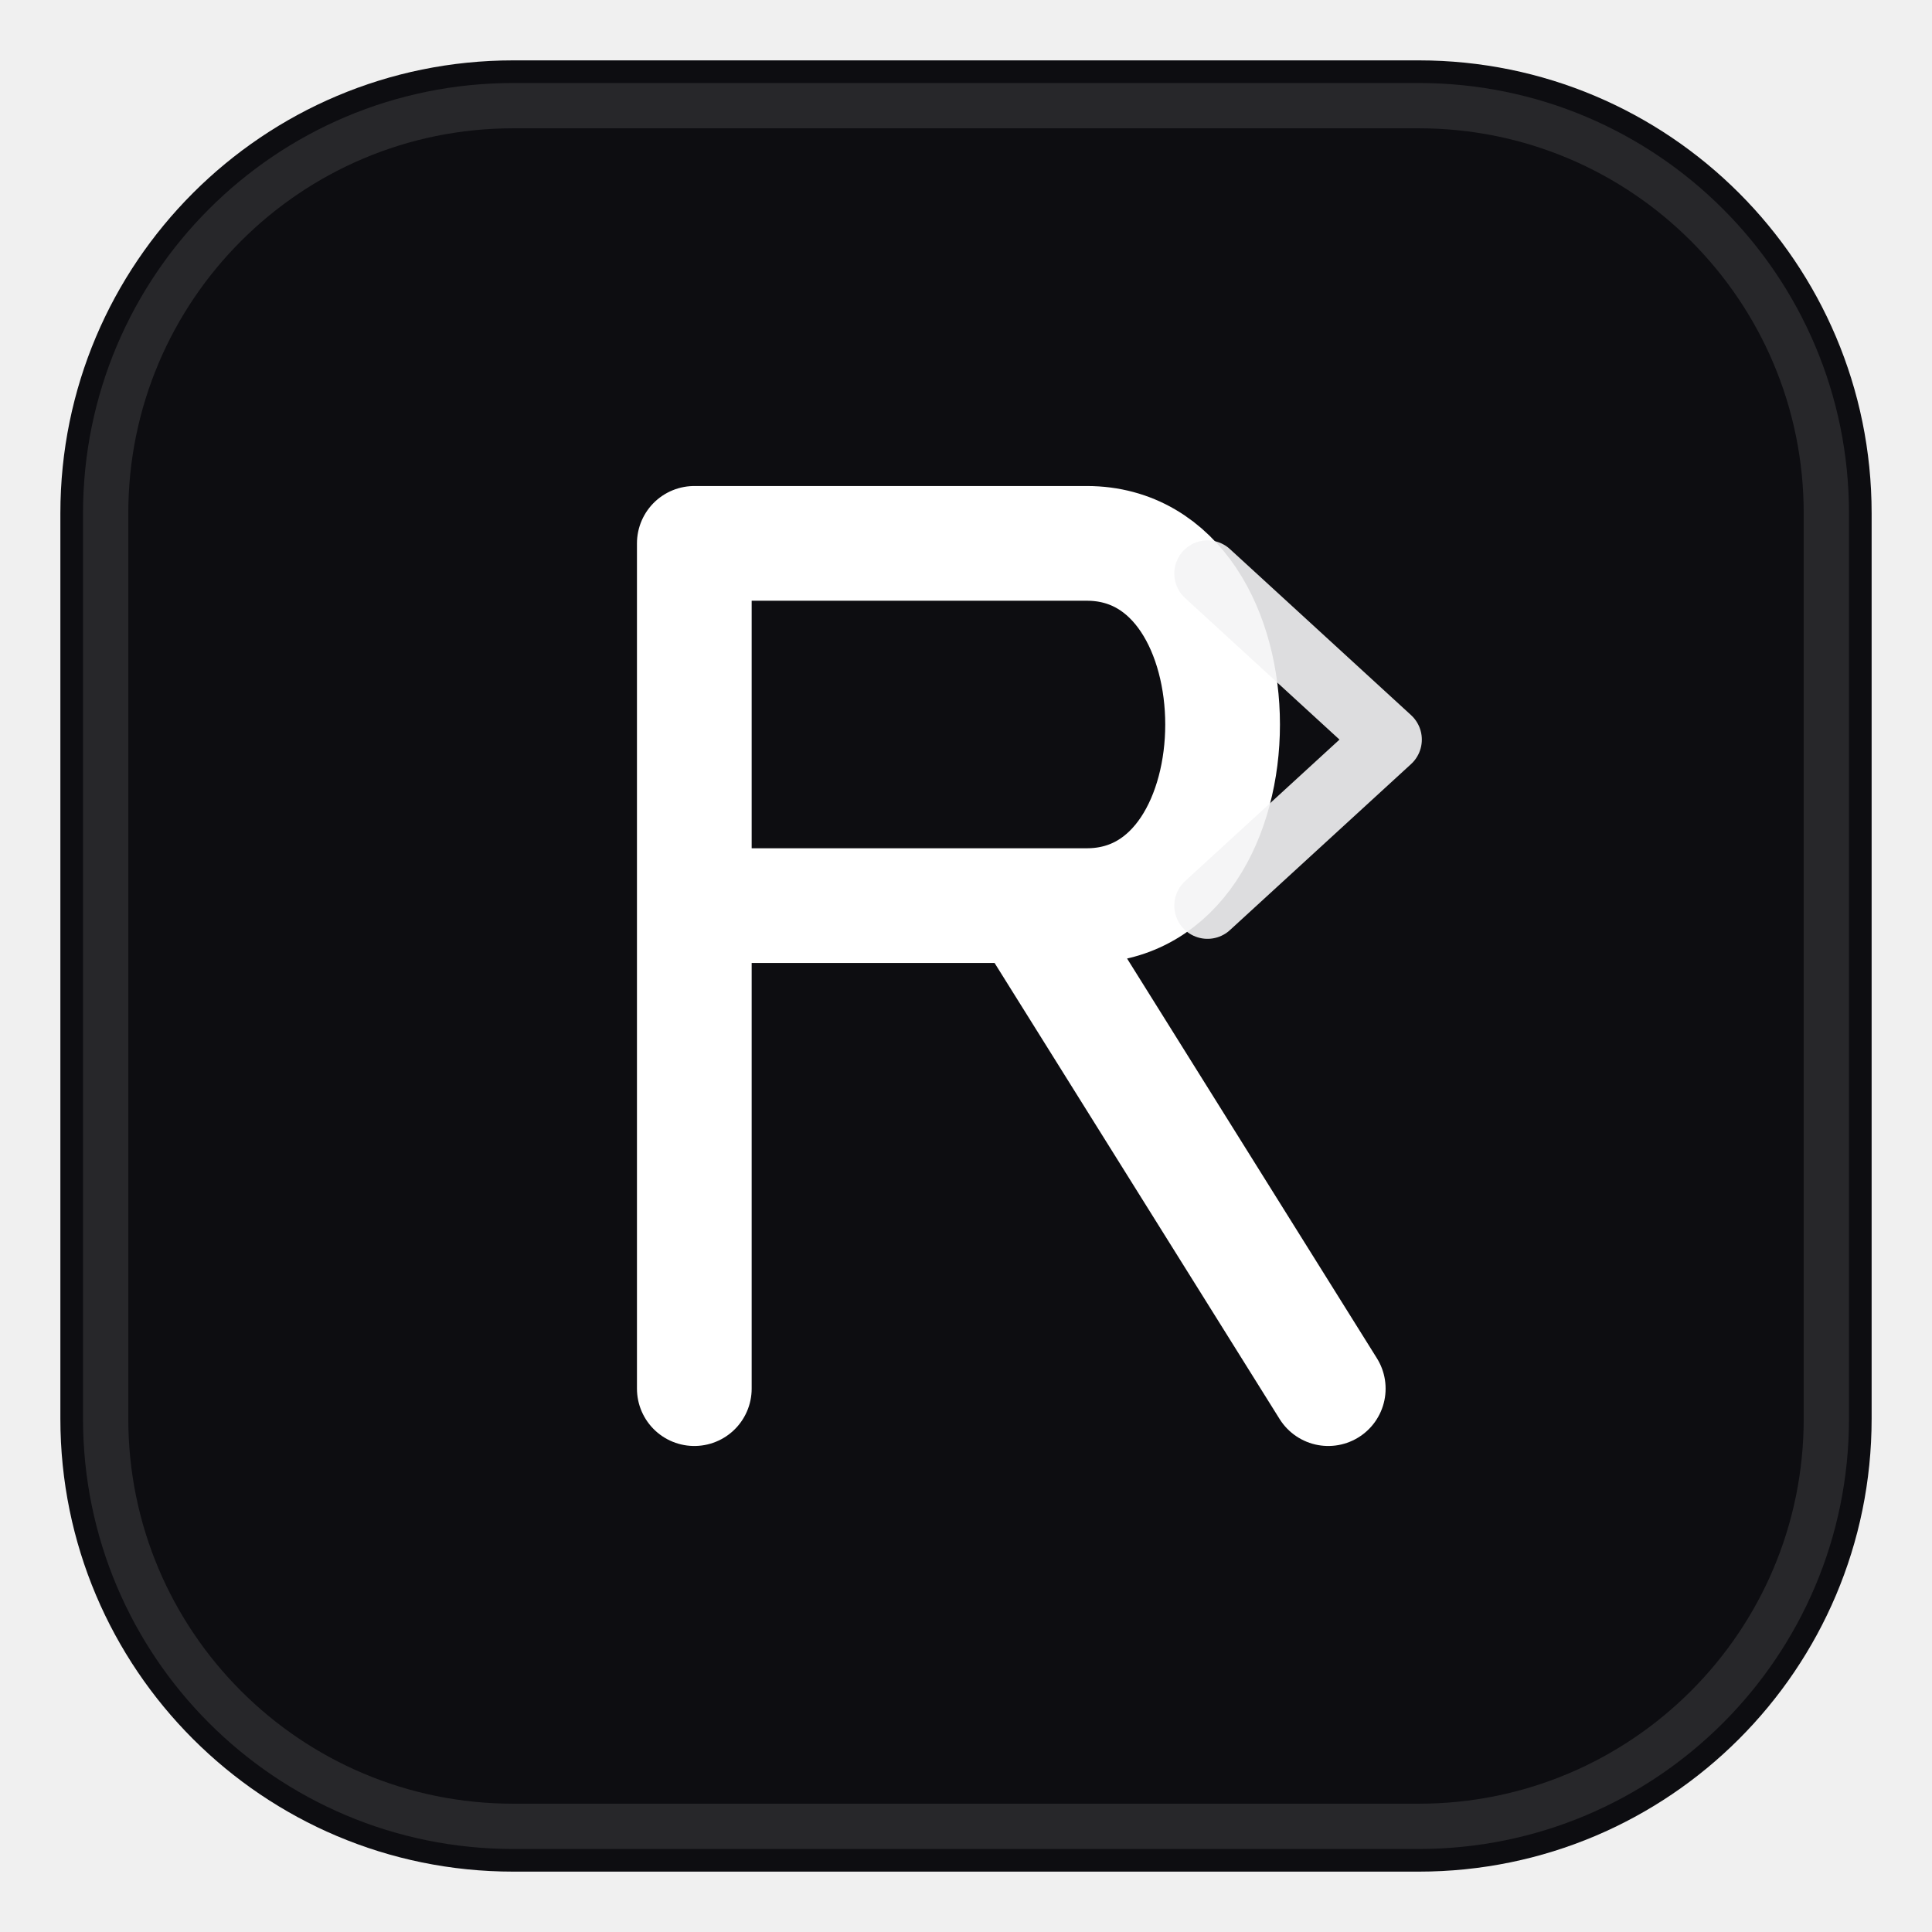
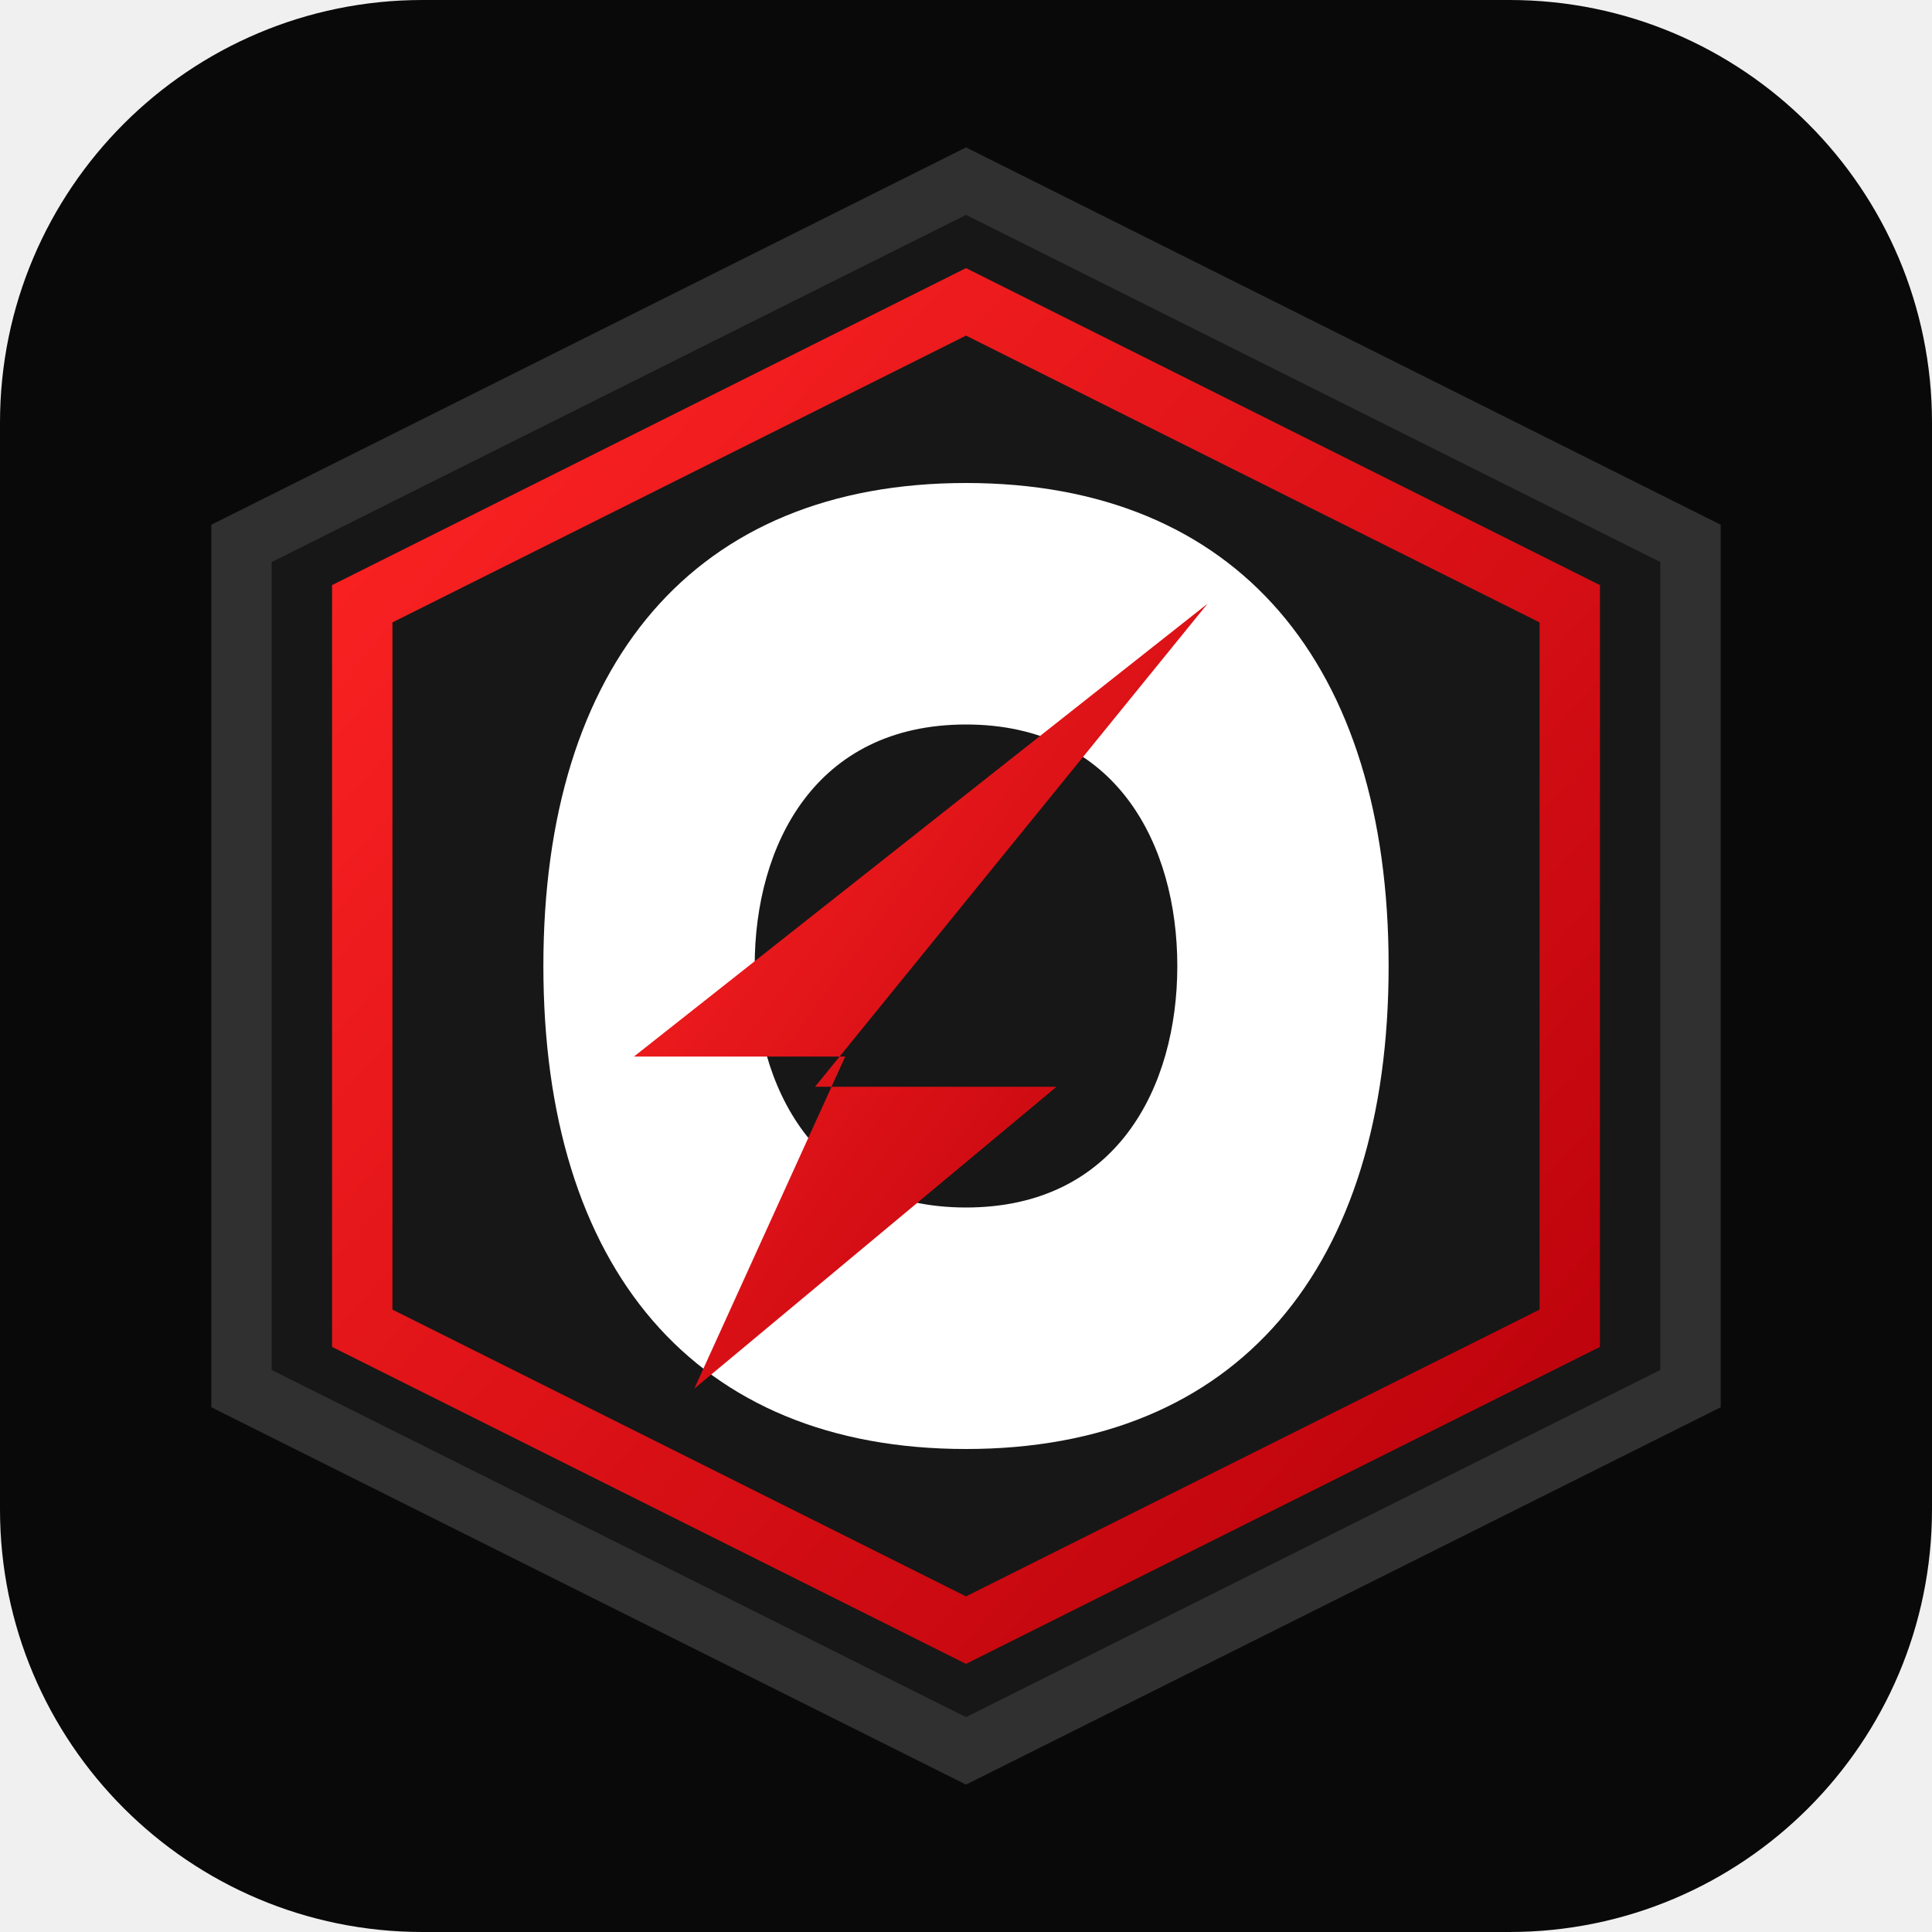
<svg xmlns="http://www.w3.org/2000/svg" viewBox="0 0 64 64" fill="none">
-   <rect x="2" y="2" width="60" height="60" rx="15" fill="#0d0d11" />
-   <rect x="3.5" y="3.5" width="57" height="57" rx="13.5" stroke="#27272a" stroke-width="1.5" fill="none" />
-   <path d="M23 18 V46 M23 18 H36 C42 18 42 30 36 30 H23 M34 30 L44 46" stroke="#ffffff" stroke-width="3.8" stroke-linecap="round" stroke-linejoin="round" />
-   <path d="M40 19 L46 24.5 L40 30" stroke="#f4f4f5" stroke-width="2.2" stroke-linecap="round" stroke-linejoin="round" opacity="0.9" />
+   <defs>
+     <linearGradient id="icon-red" x1="0%" y1="0%" x2="100%" y2="100%">
+       <stop offset="0%" stop-color="#FF2424" />
+       <stop offset="100%" stop-color="#B8000A" />
+     </linearGradient>
+   </defs>
+   <rect width="64" height="64" rx="14" fill="#090909" />
+   <path d="M32 6 L56 18 L56 46 L32 58 L8 46 L8 18 Z" fill="#171717" stroke="#303030" stroke-width="2" />
+   <path d="M32 10 L52 20 L52 44 L32 54 L12 44 L12 20 Z" stroke="url(#icon-red)" stroke-width="2" />
+   <path d="M32 16 C41 16 46 22 46 32 C46 42 41 48 32 48 C23 48 18 42 18 32 C18 22 23 16 32 16 Z M32 24 C27 24 25 28 25 32 C25 36 27 40 32 40 C37 40 39 36 39 32 C39 28 37 24 32 24 Z" fill="#FFFFFF" />
+   <path d="M40 20 L27 36 H35 L23 46 L28 35 H21 Z" fill="url(#icon-red)" />
</svg>
